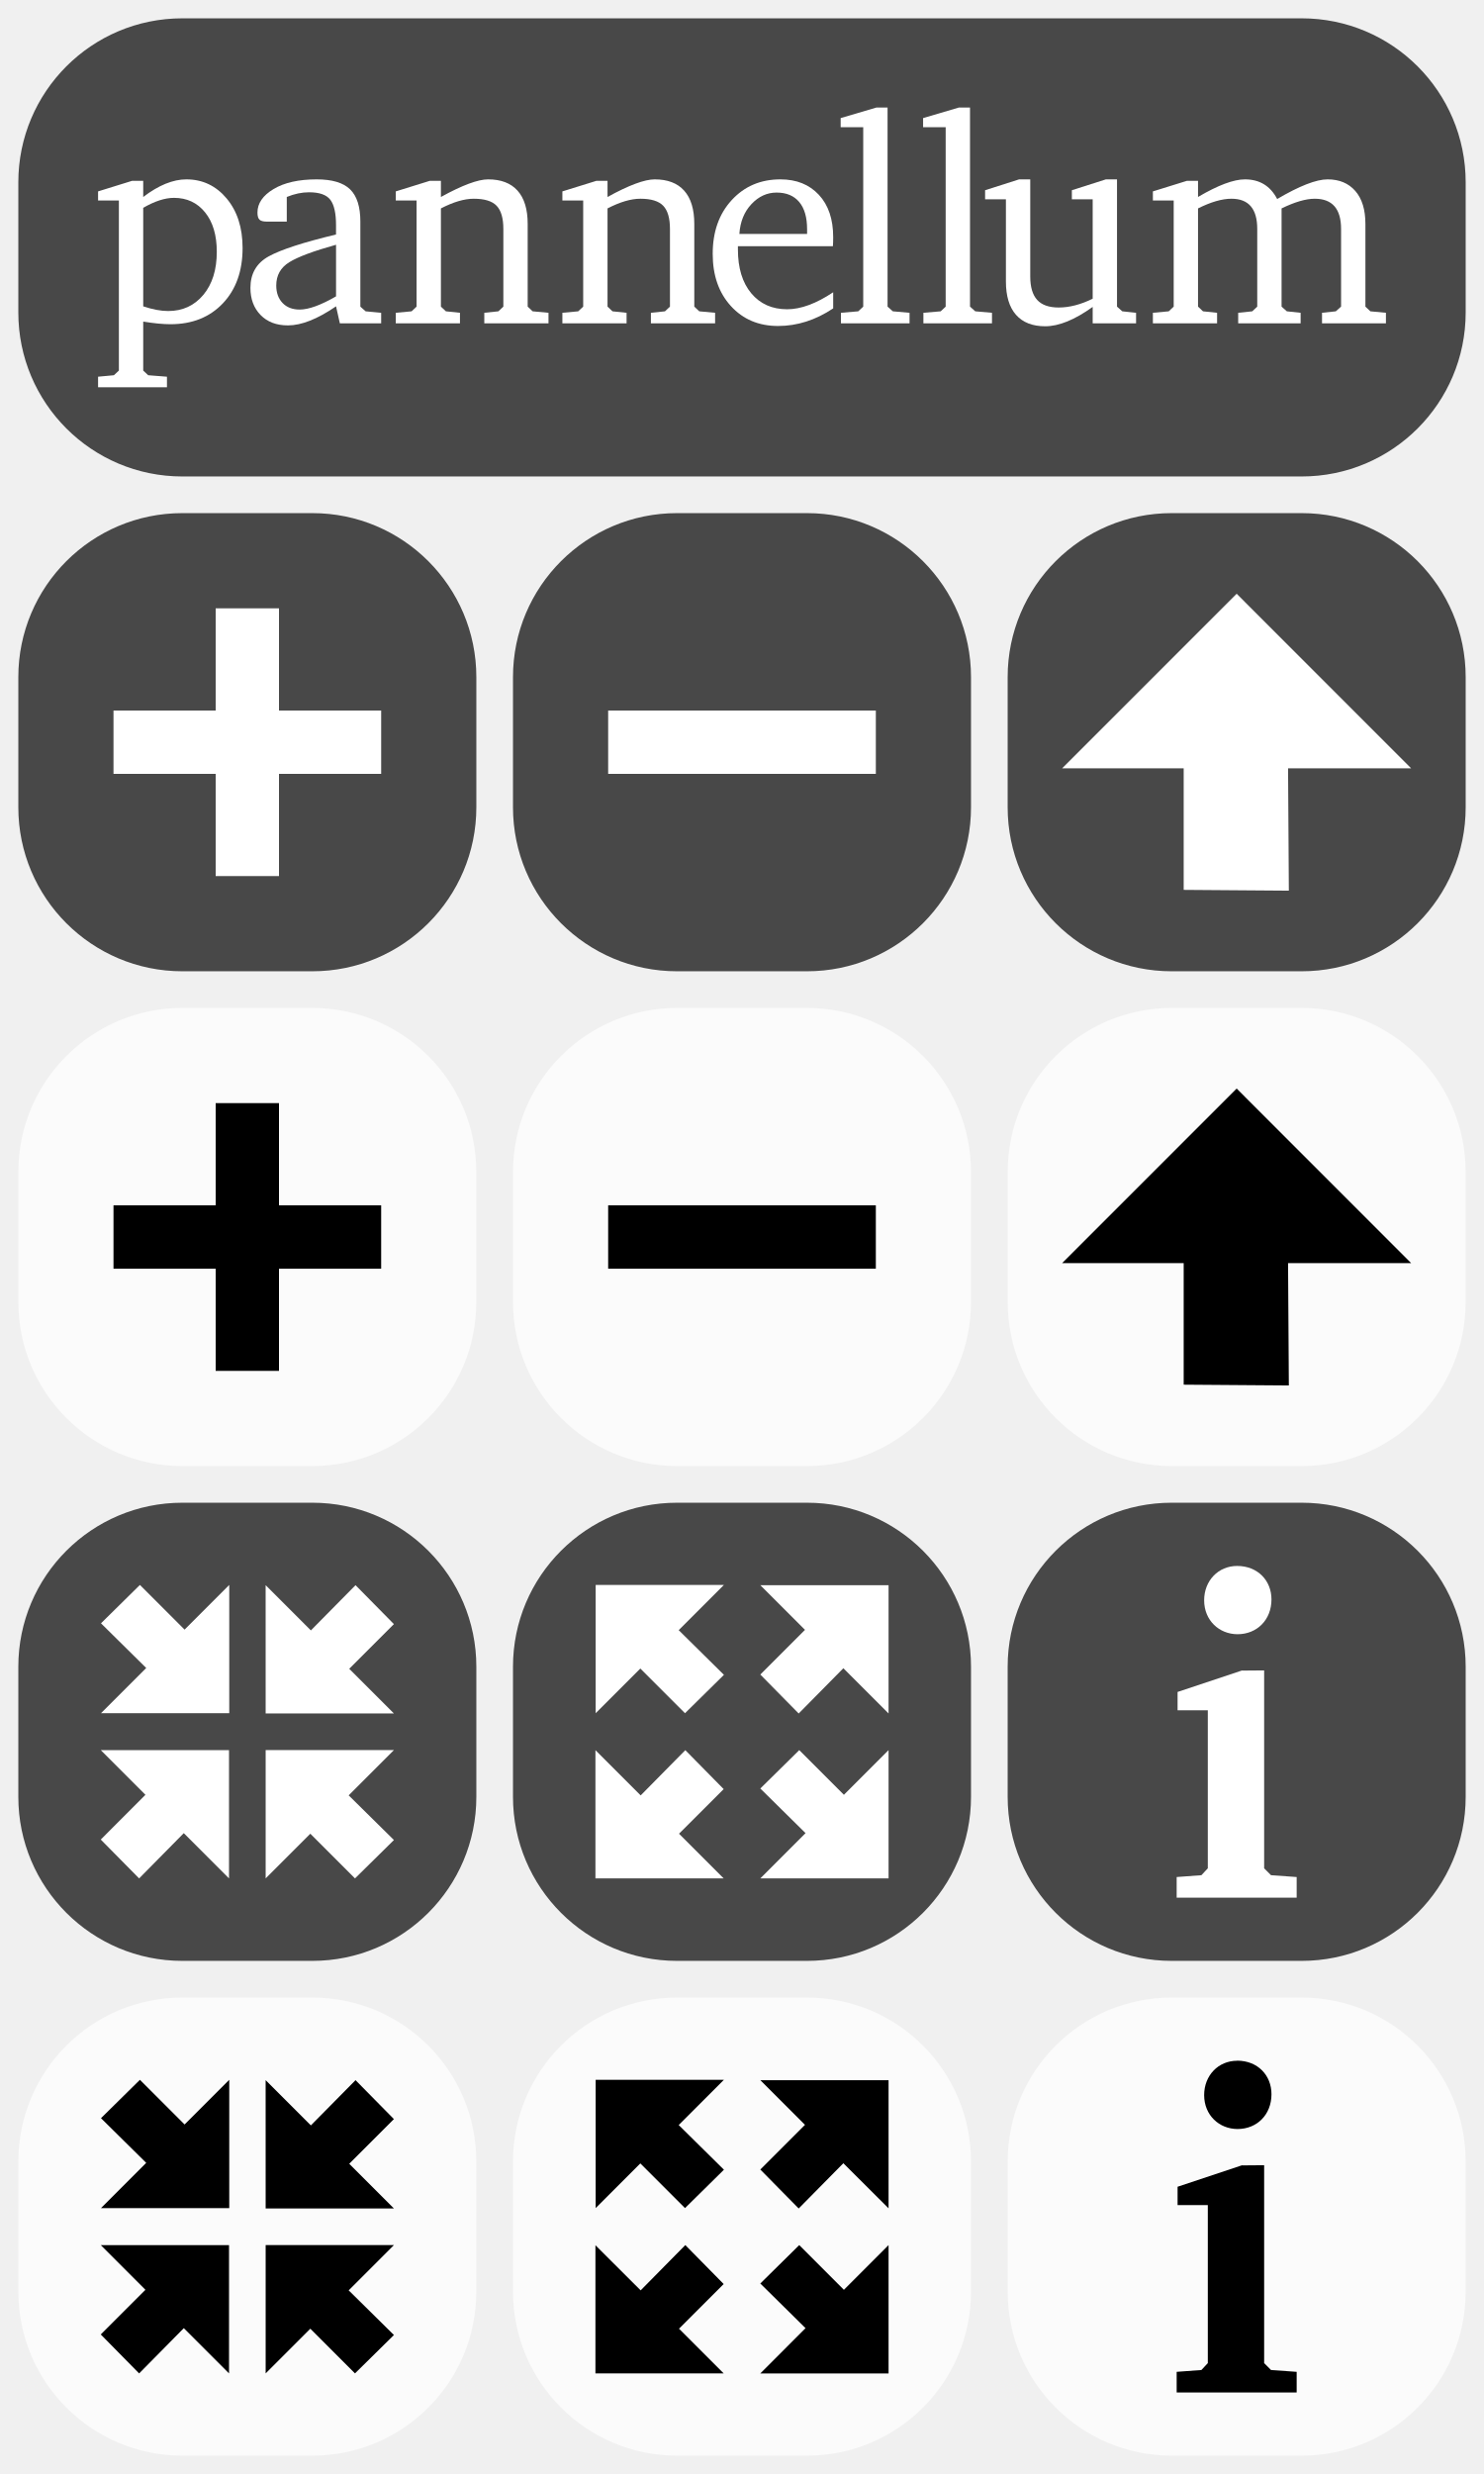
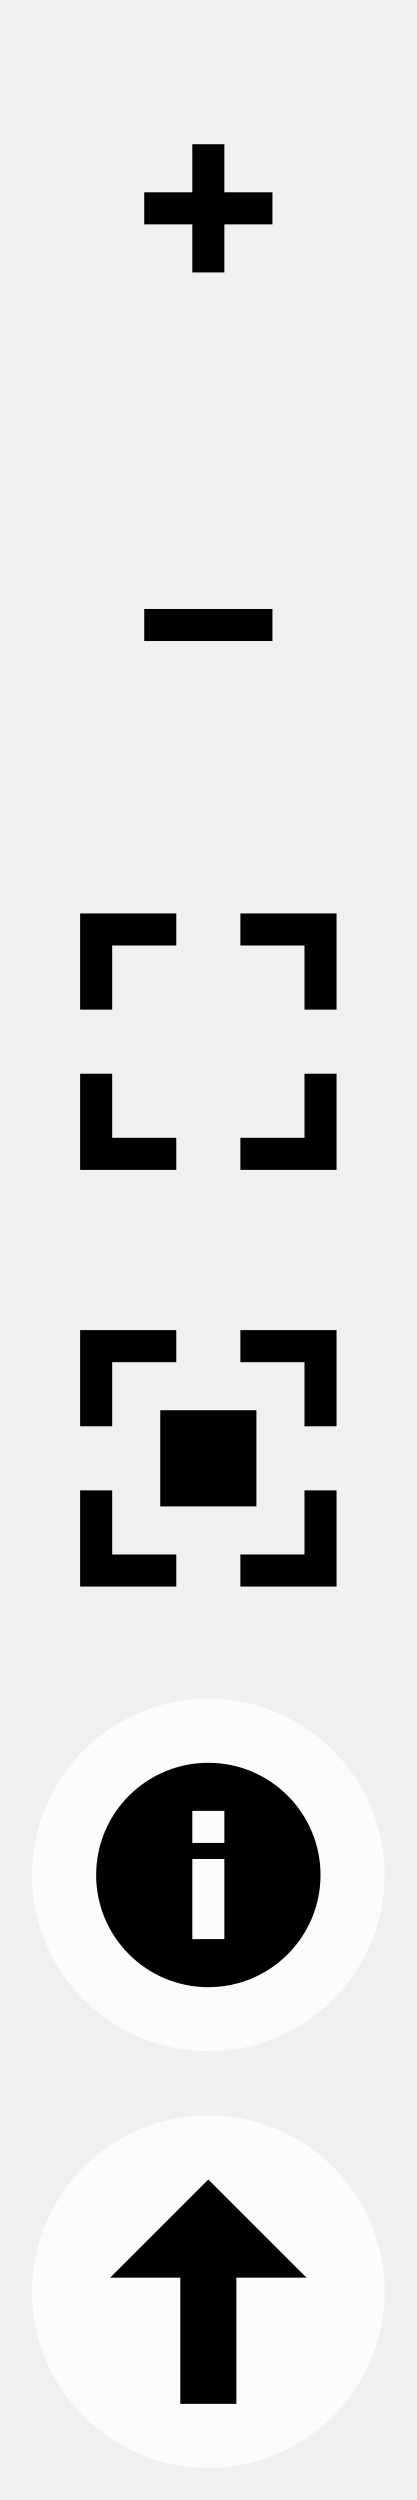
- <svg xmlns="http://www.w3.org/2000/svg" height="135" width="81">
-   <g stroke-width="0">
-     <g opacity=".7">
-       <g fill="#fff">
-         <rect ry="8.951" height="25" width="25" y="109" x="28" />
-         <rect ry="8.951" height="25" width="25" y="55" x="28" />
-         <rect ry="8.951" height="25" width="25" y="55" x="1" />
-         <rect ry="8.951" height="25" width="25" y="109" x="1" />
-         <rect ry="8.951" height="25" width="25" y="109" x="55" />
-         <rect ry="8.951" height="25" width="25" y="55" x="55" />
-       </g>
-       <rect ry="8.951" height="25" width="25" y="28" x="28" />
-       <rect ry="8.951" height="25" width="25" y="28" x="1" />
-       <rect ry="8.951" height="25" width="79" y="1" x="1" />
-       <rect ry="8.951" height="25" width="25" y="82" x="28" />
-       <rect ry="8.951" height="25" width="25" y="82" x="1" />
-       <rect ry="8.951" height="25" width="25" y="82" x="55" />
-       <rect ry="8.951" height="25" width="25" y="28" x="55" />
-     </g>
-     <path d="m33.195 65.772h14.61v3.456h-14.61z" />
-     <path d="m6.195 65.772h14.61v3.456h-14.61z" />
-     <path d="m15.228 60.195v14.61h-3.456v-14.61z" />
-     <path d="m32.513 113.49v7l2.438-2.438 2.438 2.438 2.125-2.094-2.469-2.438 2.469-2.469h-7z" />
-     <path d="m48.5 113.51h-7l2.438 2.438-2.438 2.438 2.094 2.125 2.438-2.469 2.468 2.46v-7z" />
-     <path d="m48.5 129.51v-7l-2.438 2.438-2.438-2.438-2.125 2.094 2.469 2.438-2.468 2.47h7z" />
-     <path d="m32.5 129.51h7l-2.438-2.438 2.438-2.438-2.094-2.125-2.438 2.469-2.468-2.46v7z" />
-     <path d="m12.513 120.49v-7l-2.438 2.438-2.438-2.438-2.125 2.094 2.469 2.438-2.469 2.469h7z" />
-     <path d="m14.5 120.51h7l-2.438-2.438 2.438-2.438-2.094-2.125-2.438 2.469-2.469-2.469 0.001 7.01z" />
-     <path d="m14.5 122.51v7l2.438-2.438 2.438 2.438 2.125-2.094-2.469-2.438 2.469-2.469h-7.001z" />
-     <path d="m12.5 122.51h-7l2.438 2.438-2.438 2.438 2.094 2.125 2.438-2.469 2.469 2.469v-7.01z" />
-     <path d="m67.525 112.45c-1.025 0-1.8 0.8-1.8 1.875 0 1.1 0.825 1.85 1.825 1.85 1.05 0 1.85-0.775 1.85-1.9 0-1.03-0.75-1.83-1.875-1.83zm0.275 5.7-3.525 1.175v1h1.65v8.625l-0.35 0.375-1.35 0.1v1.125h6.55v-1.125l-1.4-0.1-0.375-0.375v-10.8l-1.2 0.01z" />
-     <path d="m67.5 59.4-9.525 9.525h6.633v6.633l5.74 0.043-0.043-6.676h6.718l-9.523-9.525z" />
-     <g fill="#fff">
-       <path d="m33.195 38.772h14.61v3.456h-14.61z" />
-       <path d="m6.195 38.772h14.61v3.456h-14.61z" />
-       <path d="m15.228 33.195v14.61h-3.456v-14.61z" />
-       <path d="m5.353 21.132v-0.576l0.864-0.08 0.272-0.256v-9.28h-1.136v-0.496l1.856-0.576h0.608v0.88c0.843-0.64 1.627-0.96 2.352-0.96 0.885 0 1.619 0.347 2.2 1.04 0.581 0.693 0.872 1.595 0.872 2.704-0 1.258-0.36 2.266-1.08 3.024-0.72 0.757-1.672 1.136-2.856 1.136-0.405 0-0.901-0.048-1.488-0.144v2.672l0.272 0.256 1.024 0.08-0 0.576zm2.464-4.416c0.512 0.171 0.965 0.256 1.36 0.256 0.789 0 1.429-0.293 1.92-0.88 0.491-0.587 0.736-1.371 0.736-2.352-0-0.907-0.213-1.624-0.64-2.152-0.427-0.528-0.992-0.792-1.696-0.792-0.491 0-1.051 0.181-1.68 0.544z" />
-       <path d="m18.342 16.716c-1.013 0.693-1.888 1.04-2.624 1.04-0.63 0-1.128-0.189-1.496-0.568-0.369-0.379-0.553-0.872-0.553-1.48 0-0.779 0.333-1.352 1-1.72 0.667-0.368 1.891-0.765 3.672-1.192v-0.512c-0-0.651-0.104-1.112-0.312-1.384-0.208-0.272-0.595-0.408-1.16-0.408-0.395 0-0.8 0.085-1.216 0.256v1.344h-1.104c-0.181 0-0.309-0.035-0.384-0.104-0.075-0.069-0.112-0.2-0.112-0.392-0-0.501 0.293-0.928 0.88-1.28 0.587-0.352 1.371-0.528 2.352-0.528 0.842 0 1.45 0.181 1.824 0.544 0.373 0.363 0.56 0.949 0.56 1.76v4.64l0.288 0.256 0.848 0.08v0.576h-2.255zm0-0.544v-2.816c-1.227 0.341-2.078 0.659-2.552 0.952-0.475 0.293-0.712 0.717-0.712 1.272-0 0.395 0.115 0.712 0.344 0.952 0.229 0.24 0.541 0.36 0.936 0.36 0.49 0 1.152-0.24 1.984-0.72z" />
-       <path d="m21.602 17.644v-0.576l0.864-0.08 0.272-0.256v-5.792h-1.136v-0.496l1.856-0.576h0.608v0.88c1.163-0.64 2.022-0.96 2.576-0.96 0.704 0 1.24 0.205 1.608 0.616 0.368 0.411 0.552 1.016 0.552 1.816v4.512l0.272 0.256 0.864 0.08v0.576h-3.504v-0.576l0.768-0.08 0.272-0.256v-4.24c-0-0.587-0.123-1.008-0.368-1.264-0.245-0.256-0.661-0.384-1.248-0.384-0.512 0-1.109 0.176-1.792 0.528v5.36l0.272 0.256 0.768 0.08v0.576z" />
-       <path d="m30.696 17.644v-0.576l0.864-0.08 0.272-0.256v-5.792h-1.136v-0.496l1.856-0.576h0.608v0.88c1.163-0.64 2.022-0.96 2.576-0.96 0.704 0 1.24 0.205 1.608 0.616 0.368 0.411 0.552 1.016 0.552 1.816v4.512l0.272 0.256 0.864 0.08v0.576h-3.504v-0.576l0.768-0.08 0.272-0.256v-4.24c-0-0.587-0.123-1.008-0.368-1.264-0.245-0.256-0.661-0.384-1.248-0.384-0.512 0-1.109 0.176-1.792 0.528v5.36l0.272 0.256 0.768 0.08v0.576z" />
-       <path d="m45.477 15.948v0.88c-0.96 0.64-1.963 0.96-3.008 0.96-1.056 0-1.915-0.363-2.576-1.088-0.661-0.725-0.992-1.675-0.992-2.848 0-1.205 0.347-2.184 1.04-2.936 0.693-0.752 1.579-1.128 2.656-1.128 0.875 0 1.573 0.28 2.096 0.84 0.523 0.56 0.784 1.331 0.784 2.312-0 0.214-0.005 0.379-0.016 0.496h-5.184v0.176c0 1.013 0.243 1.811 0.728 2.392 0.485 0.581 1.139 0.872 1.96 0.872 0.747 0 1.584-0.309 2.513-0.928zm-1.424-3.184v-0.256c-0-0.65-0.144-1.146-0.432-1.488-0.288-0.341-0.699-0.512-1.232-0.512-0.523 0-0.982 0.211-1.376 0.632-0.394 0.421-0.613 0.963-0.656 1.624z" />
-       <path d="m45.901 17.644v-0.576l0.944-0.08 0.272-0.256v-9.792h-1.232v-0.496l1.952-0.576h0.608v10.864l0.288 0.256 0.912 0.08v0.576z" />
-       <path d="m50.401 17.644v-0.576l0.944-0.08 0.272-0.256v-9.792h-1.232v-0.496l1.952-0.576h0.608v10.864l0.288 0.256 0.912 0.08v0.576z" />
-       <path d="m55.625 9.788h0.608v5.296c0 0.576 0.125 1.003 0.376 1.28 0.251 0.277 0.643 0.416 1.176 0.416 0.587 0 1.205-0.16 1.856-0.48v-5.424h-1.136v-0.496l1.856-0.592h0.608v6.944l0.288 0.256 0.752 0.08v0.576h-2.368v-0.896c-0.981 0.704-1.845 1.056-2.592 1.056-0.693 0-1.224-0.208-1.592-0.624-0.368-0.416-0.552-1.024-0.552-1.824v-4.48h-1.136v-0.496z" />
-       <path d="m69.711 10.86c1.216-0.715 2.133-1.072 2.752-1.072 0.64 0 1.144 0.211 1.512 0.632 0.368 0.421 0.552 1.021 0.552 1.8v4.512l0.272 0.256 0.848 0.08v0.576h-3.488v-0.576l0.752-0.08 0.288-0.256v-4.24c-0-1.099-0.48-1.648-1.44-1.648-0.48 0-1.083 0.176-1.808 0.528v5.36l0.288 0.256 0.752 0.08v0.576h-3.408v-0.576l0.768-0.08 0.272-0.256v-4.24c-0-1.099-0.469-1.648-1.408-1.648-0.512 0-1.12 0.176-1.824 0.528v5.36l0.272 0.256 0.768 0.08v0.576h-3.504v-0.576l0.864-0.08 0.272-0.256v-5.792h-1.136v-0.496l1.856-0.576h0.608v0.88c1.088-0.64 1.942-0.96 2.56-0.96 0.8 0 1.387 0.357 1.76 1.072z" />
-       <path d="m32.513 86.486v7l2.438-2.438 2.438 2.438 2.125-2.094-2.469-2.438 2.469-2.469-7 0.001z" />
-       <path d="m48.5 86.5h-7l2.438 2.438-2.438 2.438 2.094 2.125 2.438-2.469 2.468 2.468v-7z" />
-       <path d="m48.5 102.5v-7l-2.438 2.438-2.437-2.438-2.125 2.094 2.469 2.436-2.469 2.47h7z" />
-       <path d="m32.5 102.5h7l-2.438-2.438 2.438-2.435-2.094-2.125-2.437 2.469-2.469-2.469v7z" />
-       <path d="m12.513 93.486v-7l-2.438 2.438-2.438-2.438-2.125 2.094 2.469 2.438-2.47 2.468h7z" />
-       <path d="m14.5 93.5h7l-2.438-2.438 2.438-2.438-2.094-2.125-2.438 2.469-2.469-2.469 0.001 7.001z" />
-       <path d="m14.5 95.5v7l2.438-2.438 2.438 2.438 2.125-2.094-2.469-2.438 2.469-2.469-7.001-0.003z" />
-       <path d="m12.5 95.5h-7l2.438 2.438-2.438 2.442 2.094 2.12 2.437-2.47 2.469 2.47v-7z" />
-       <path d="m67.525 85.45c-1.025 0-1.8 0.8-1.8 1.875 0 1.1 0.825 1.85 1.825 1.85 1.05 0 1.85-0.775 1.85-1.9 0-1.025-0.75-1.825-1.875-1.825zm0.275 5.7-3.525 1.175v1h1.65v8.625l-0.35 0.375-1.35 0.1v1.125h6.55v-1.125l-1.4-0.1-0.375-0.375v-10.8l-1.2 0.01z" />
-       <path d="m67.5 32.4-9.525 9.525h6.633v6.633l5.74 0.043-0.043-6.676h6.718l-9.523-9.525z" />
-     </g>
-   </g>
+ <svg xmlns="http://www.w3.org/2000/svg" width="26" height="156">
+   <circle fill-opacity=".78" cy="117" cx="13" r="11" fill="#fff" />
+   <circle fill-opacity=".78" cy="143" cx="13" r="11" fill="#fff" />
+   <path d="m5 83v6h2v-4h4v-2h-6zm10 0v2h4v4h2v-6h-6zm-5 5v6h6v-6h-6zm-5 5v6h6v-2h-4v-4h-2zm14 0v4h-4v2h6v-6h-2z" />
+   <path d="m13 110a7 7 0 0 0 -7 7 7 7 0 0 0 7 7 7 7 0 0 0 7 -7 7 7 0 0 0 -7 -7zm-1 3h2v2h-2v-2zm0 3h2v5h-2v-5z" />
+   <path d="m5 57v6h2v-4h4v-2h-6zm10 0v2h4v4h2v-6h-6zm-10 10v6h6v-2h-4v-4h-2zm14 0v4h-4v2h6v-6h-2z" />
+   <path d="m17 38v2h-8v-2z" />
+   <path d="m12 9v3h-3v2h3v3h2v-3h3v-2h-3v-3h-2z" />
+   <path d="m13 136-6.125 6.125h4.375v7.875h3.5v-7.875h4.375z" />
</svg>
